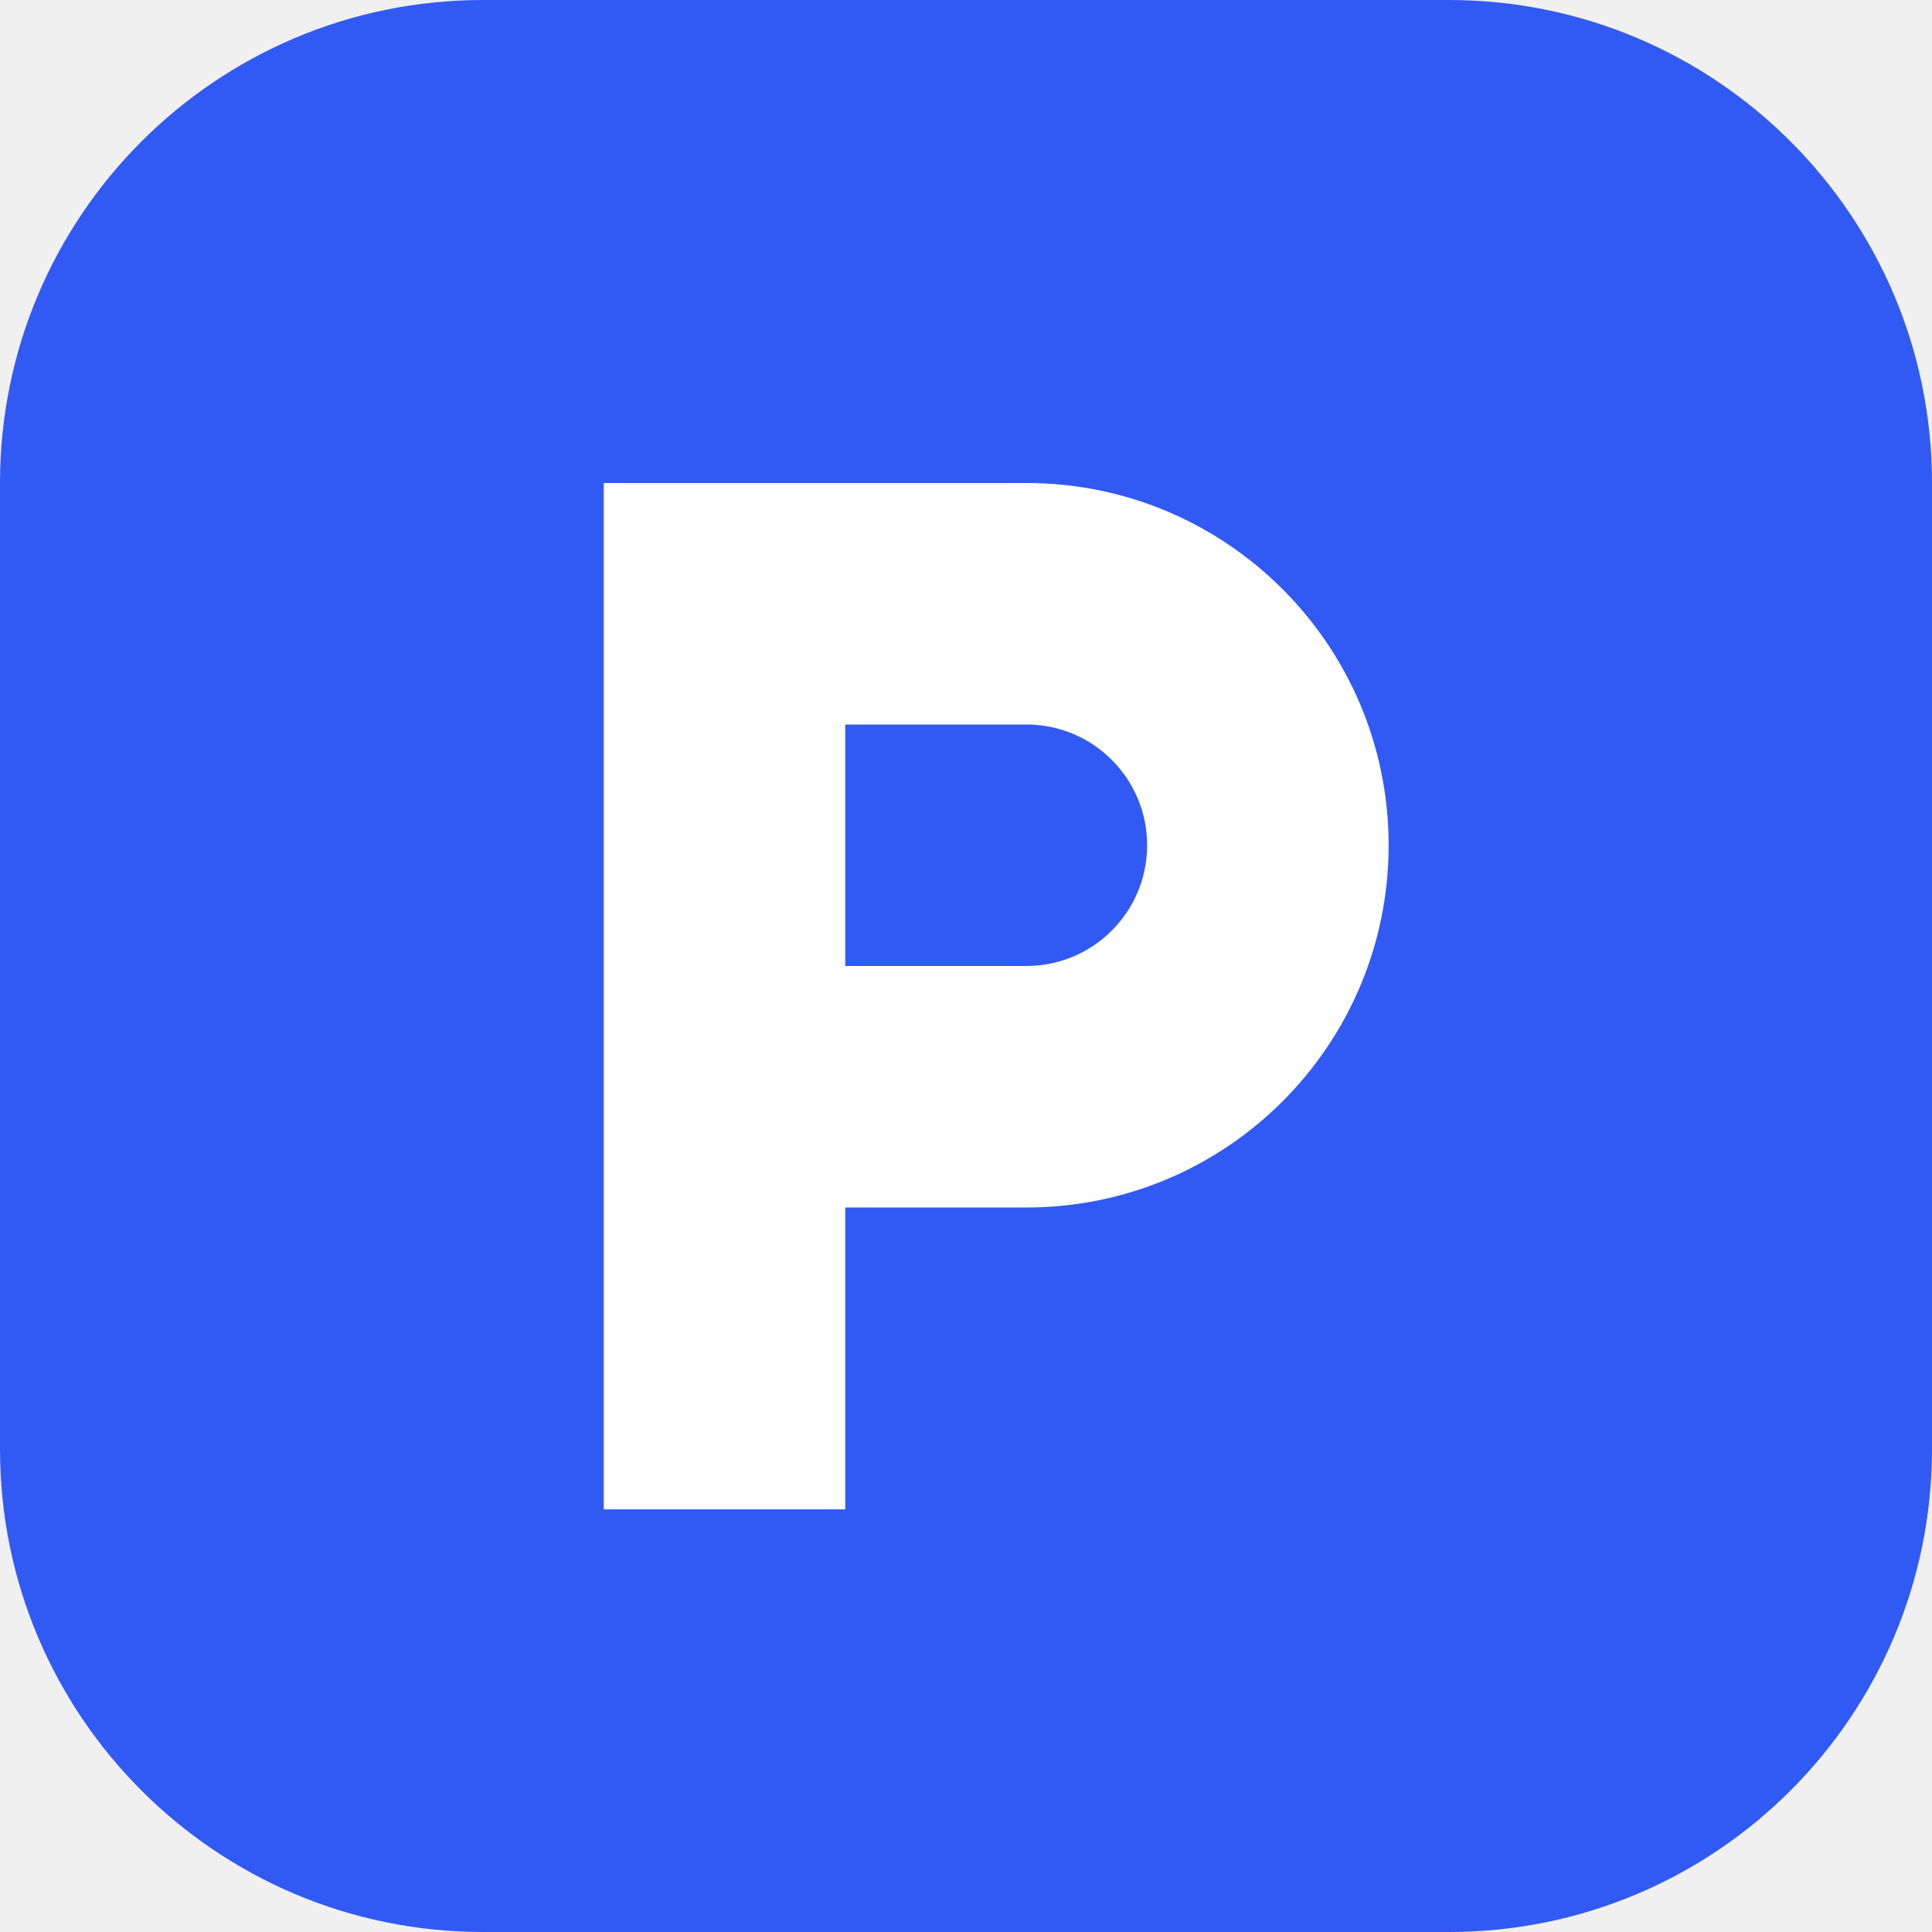
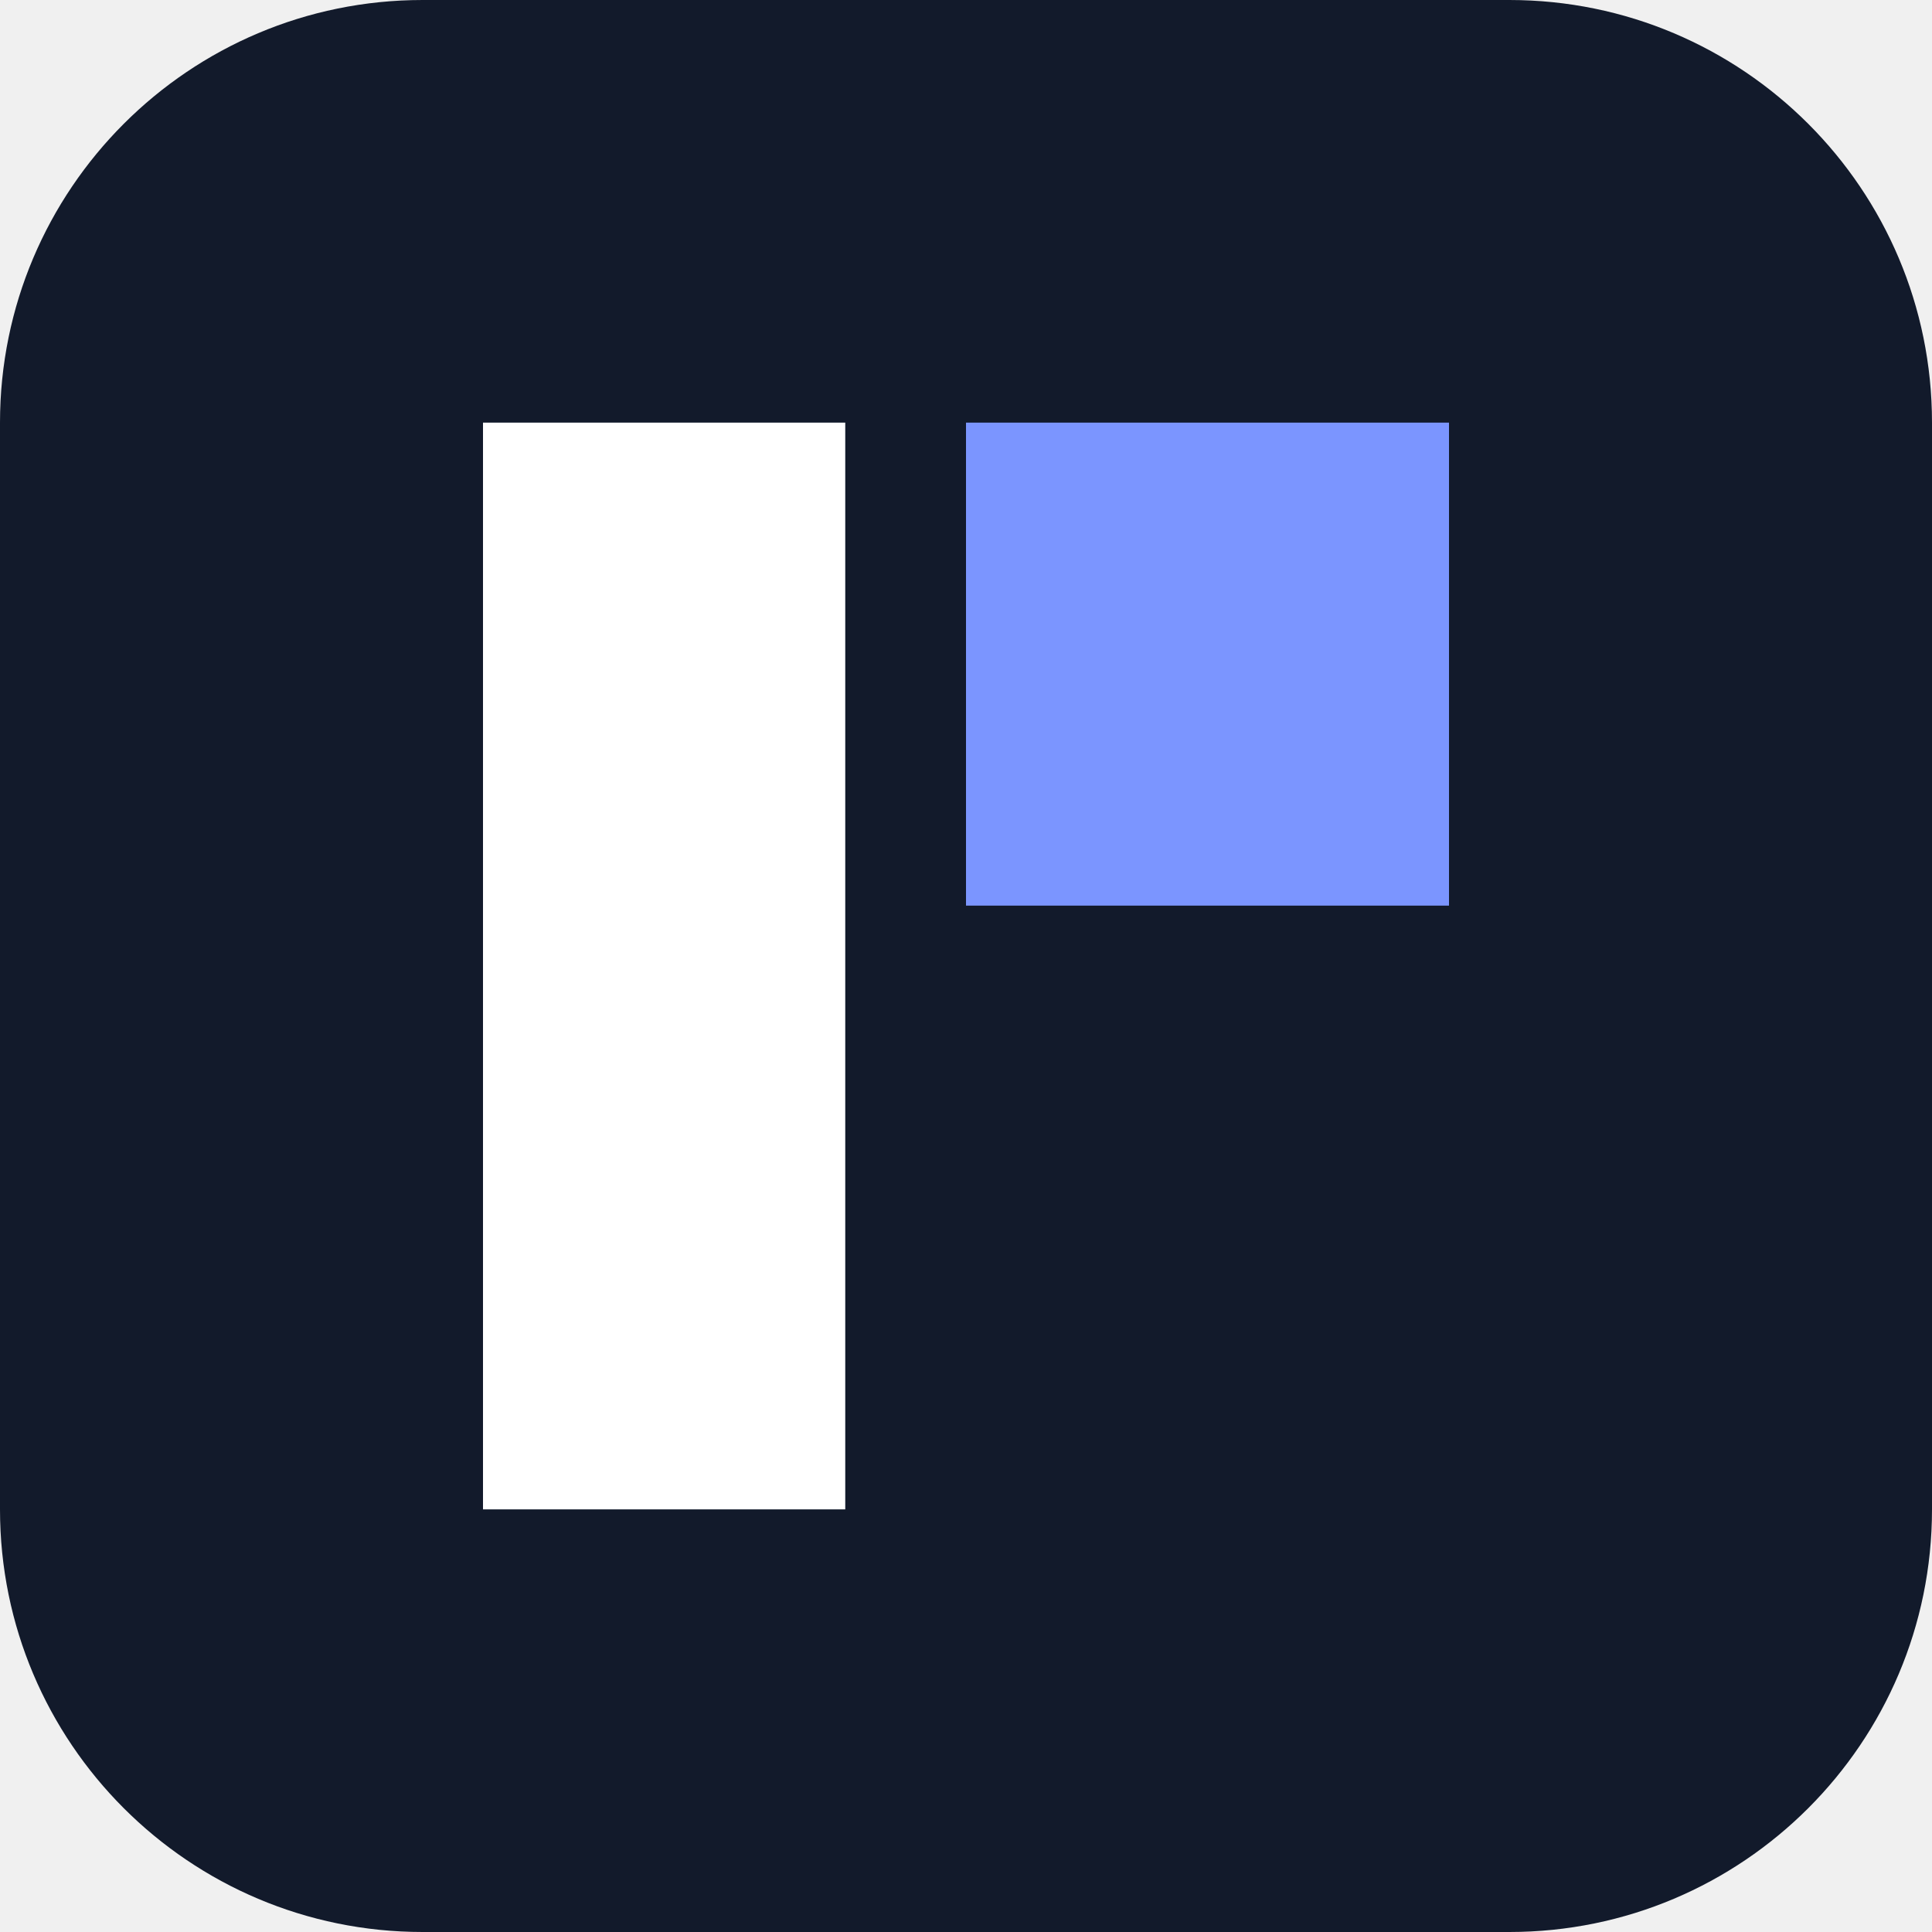
<svg xmlns="http://www.w3.org/2000/svg" viewBox="0 0 32 32">
-   <rect width="32" height="32" rx="8" fill="#315af4" />
-   <path d="M10 25V8h7a6 6 0 0 1 0 12h-3v5zm4-13v4h3a2 2 0 0 0 0-4z" fill="white" />
+   <rect width="32" height="32" rx="7" fill="#121a2b" />
+   <rect x="8" y="7" width="6" height="18" fill="#ffffff" />
+   <rect x="16" y="7" width="8" height="8" fill="#7b95ff" />
</svg>
